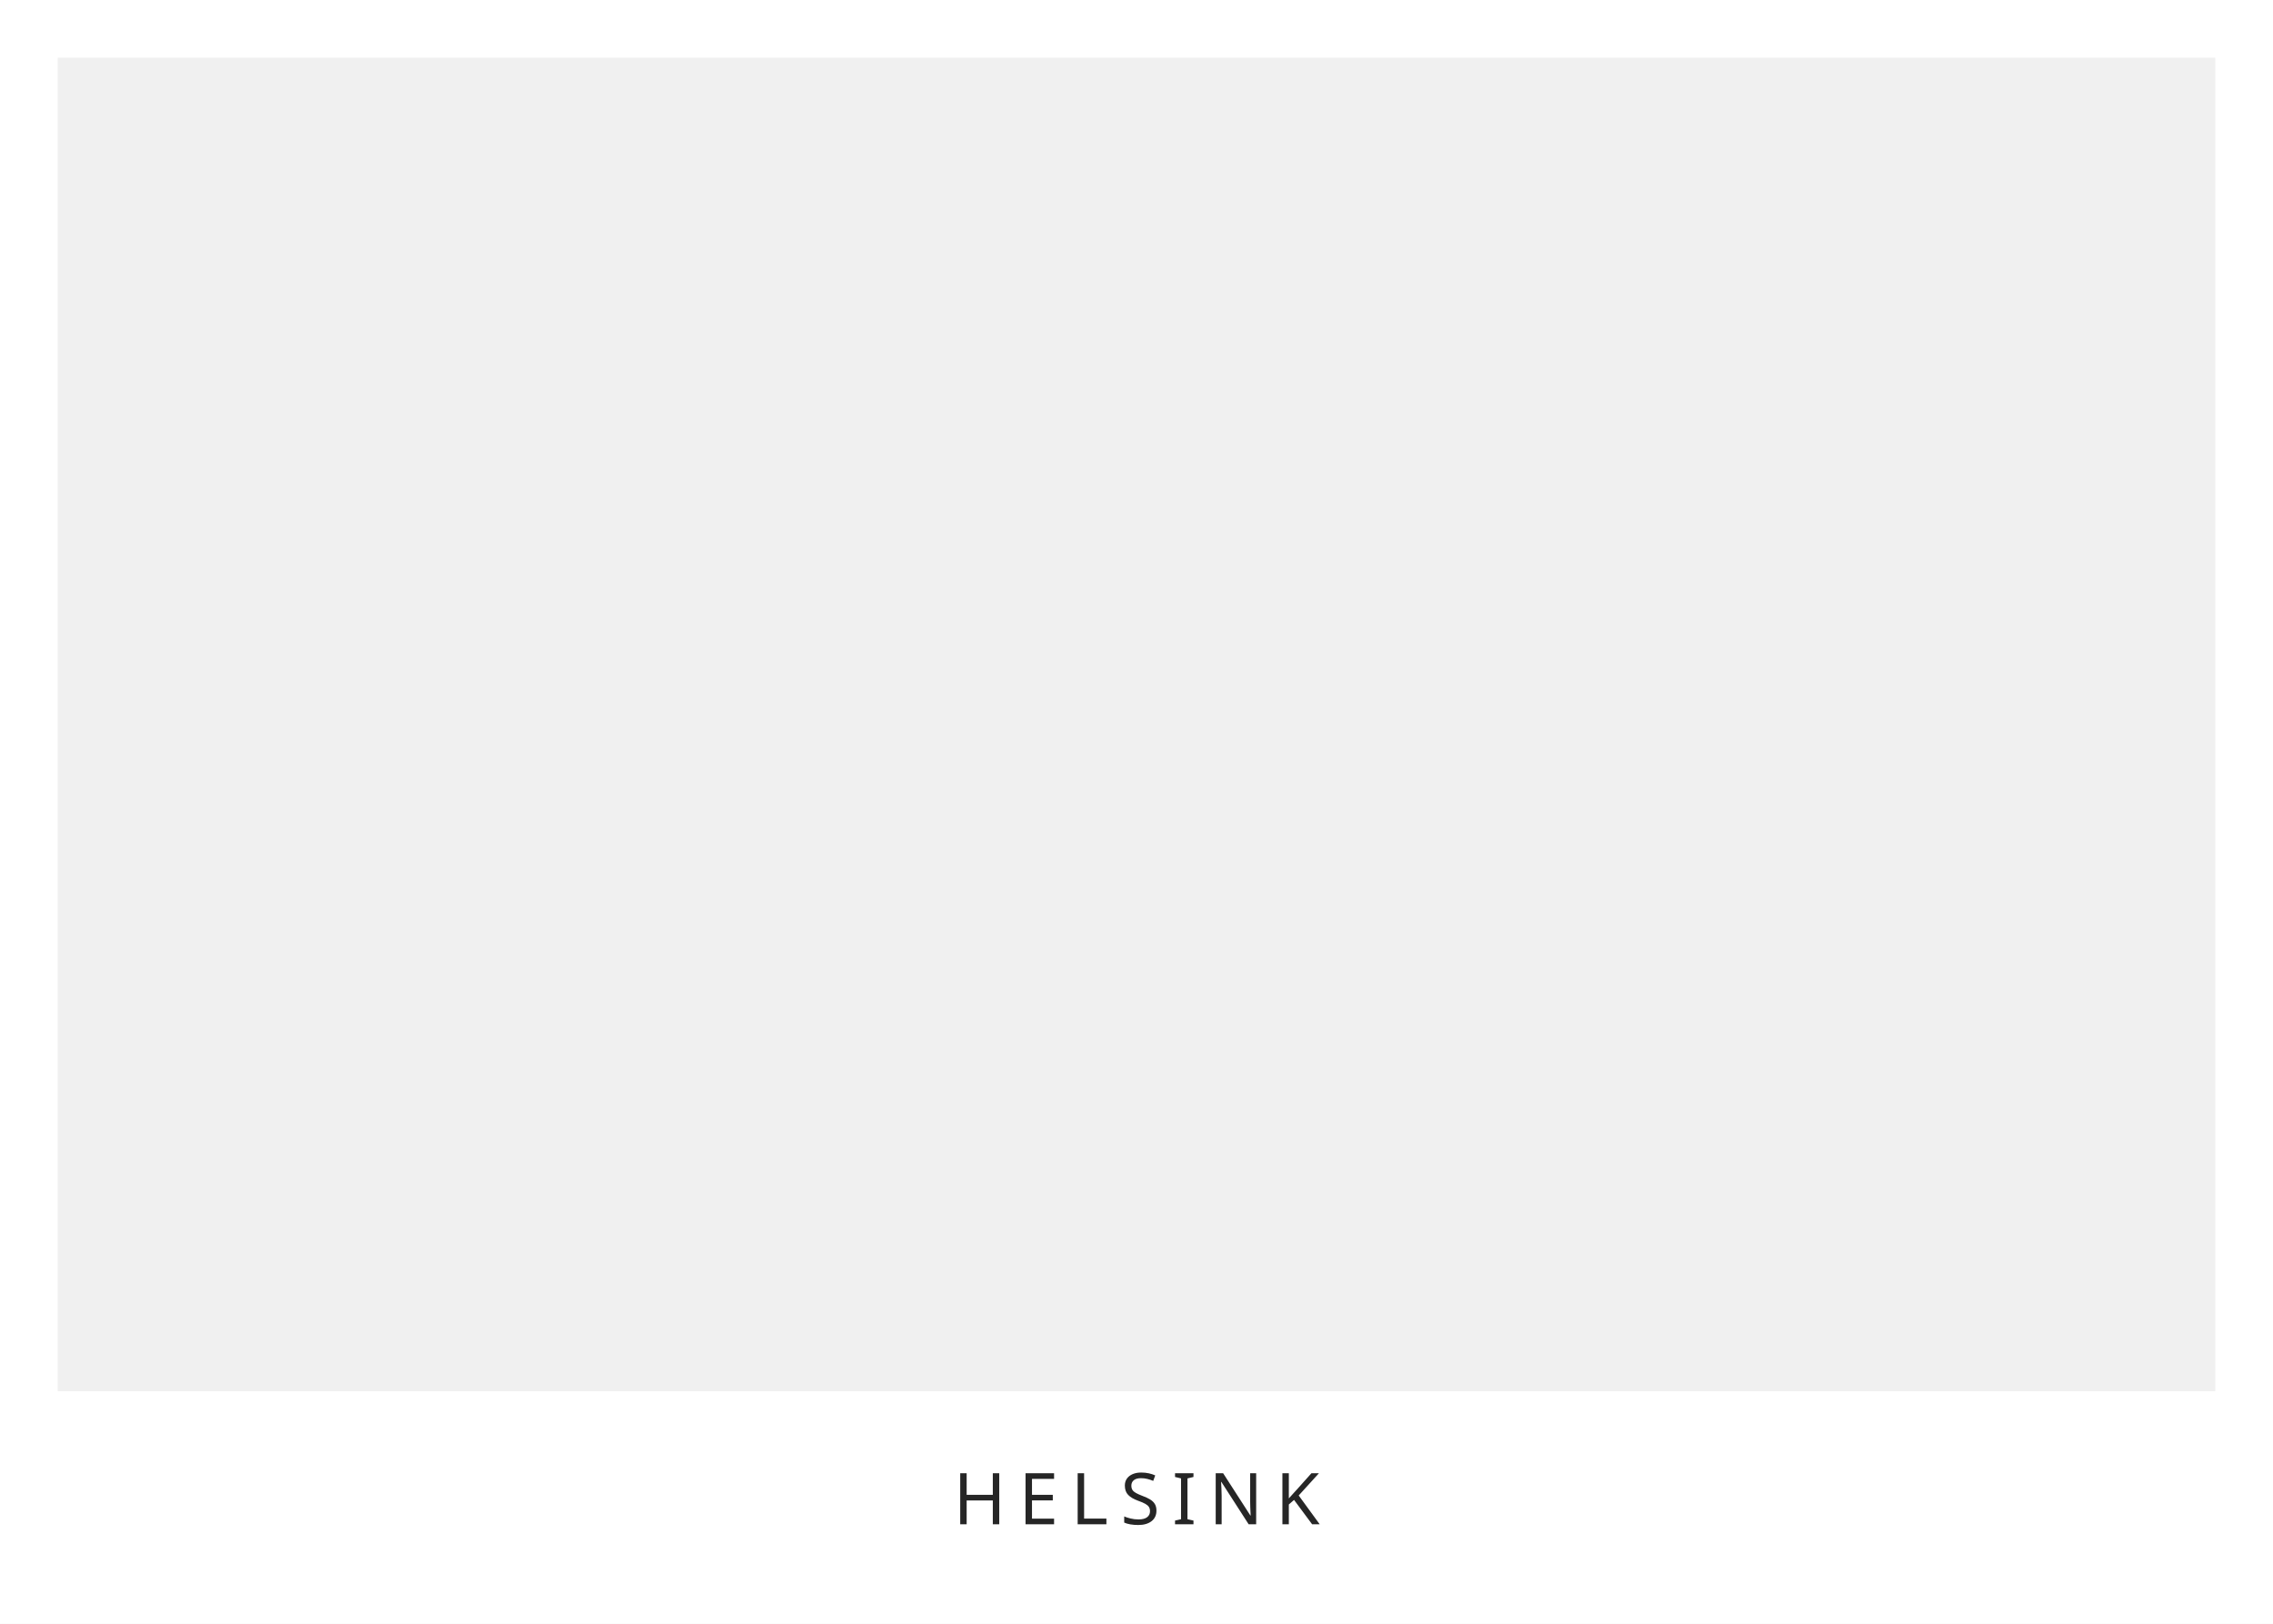
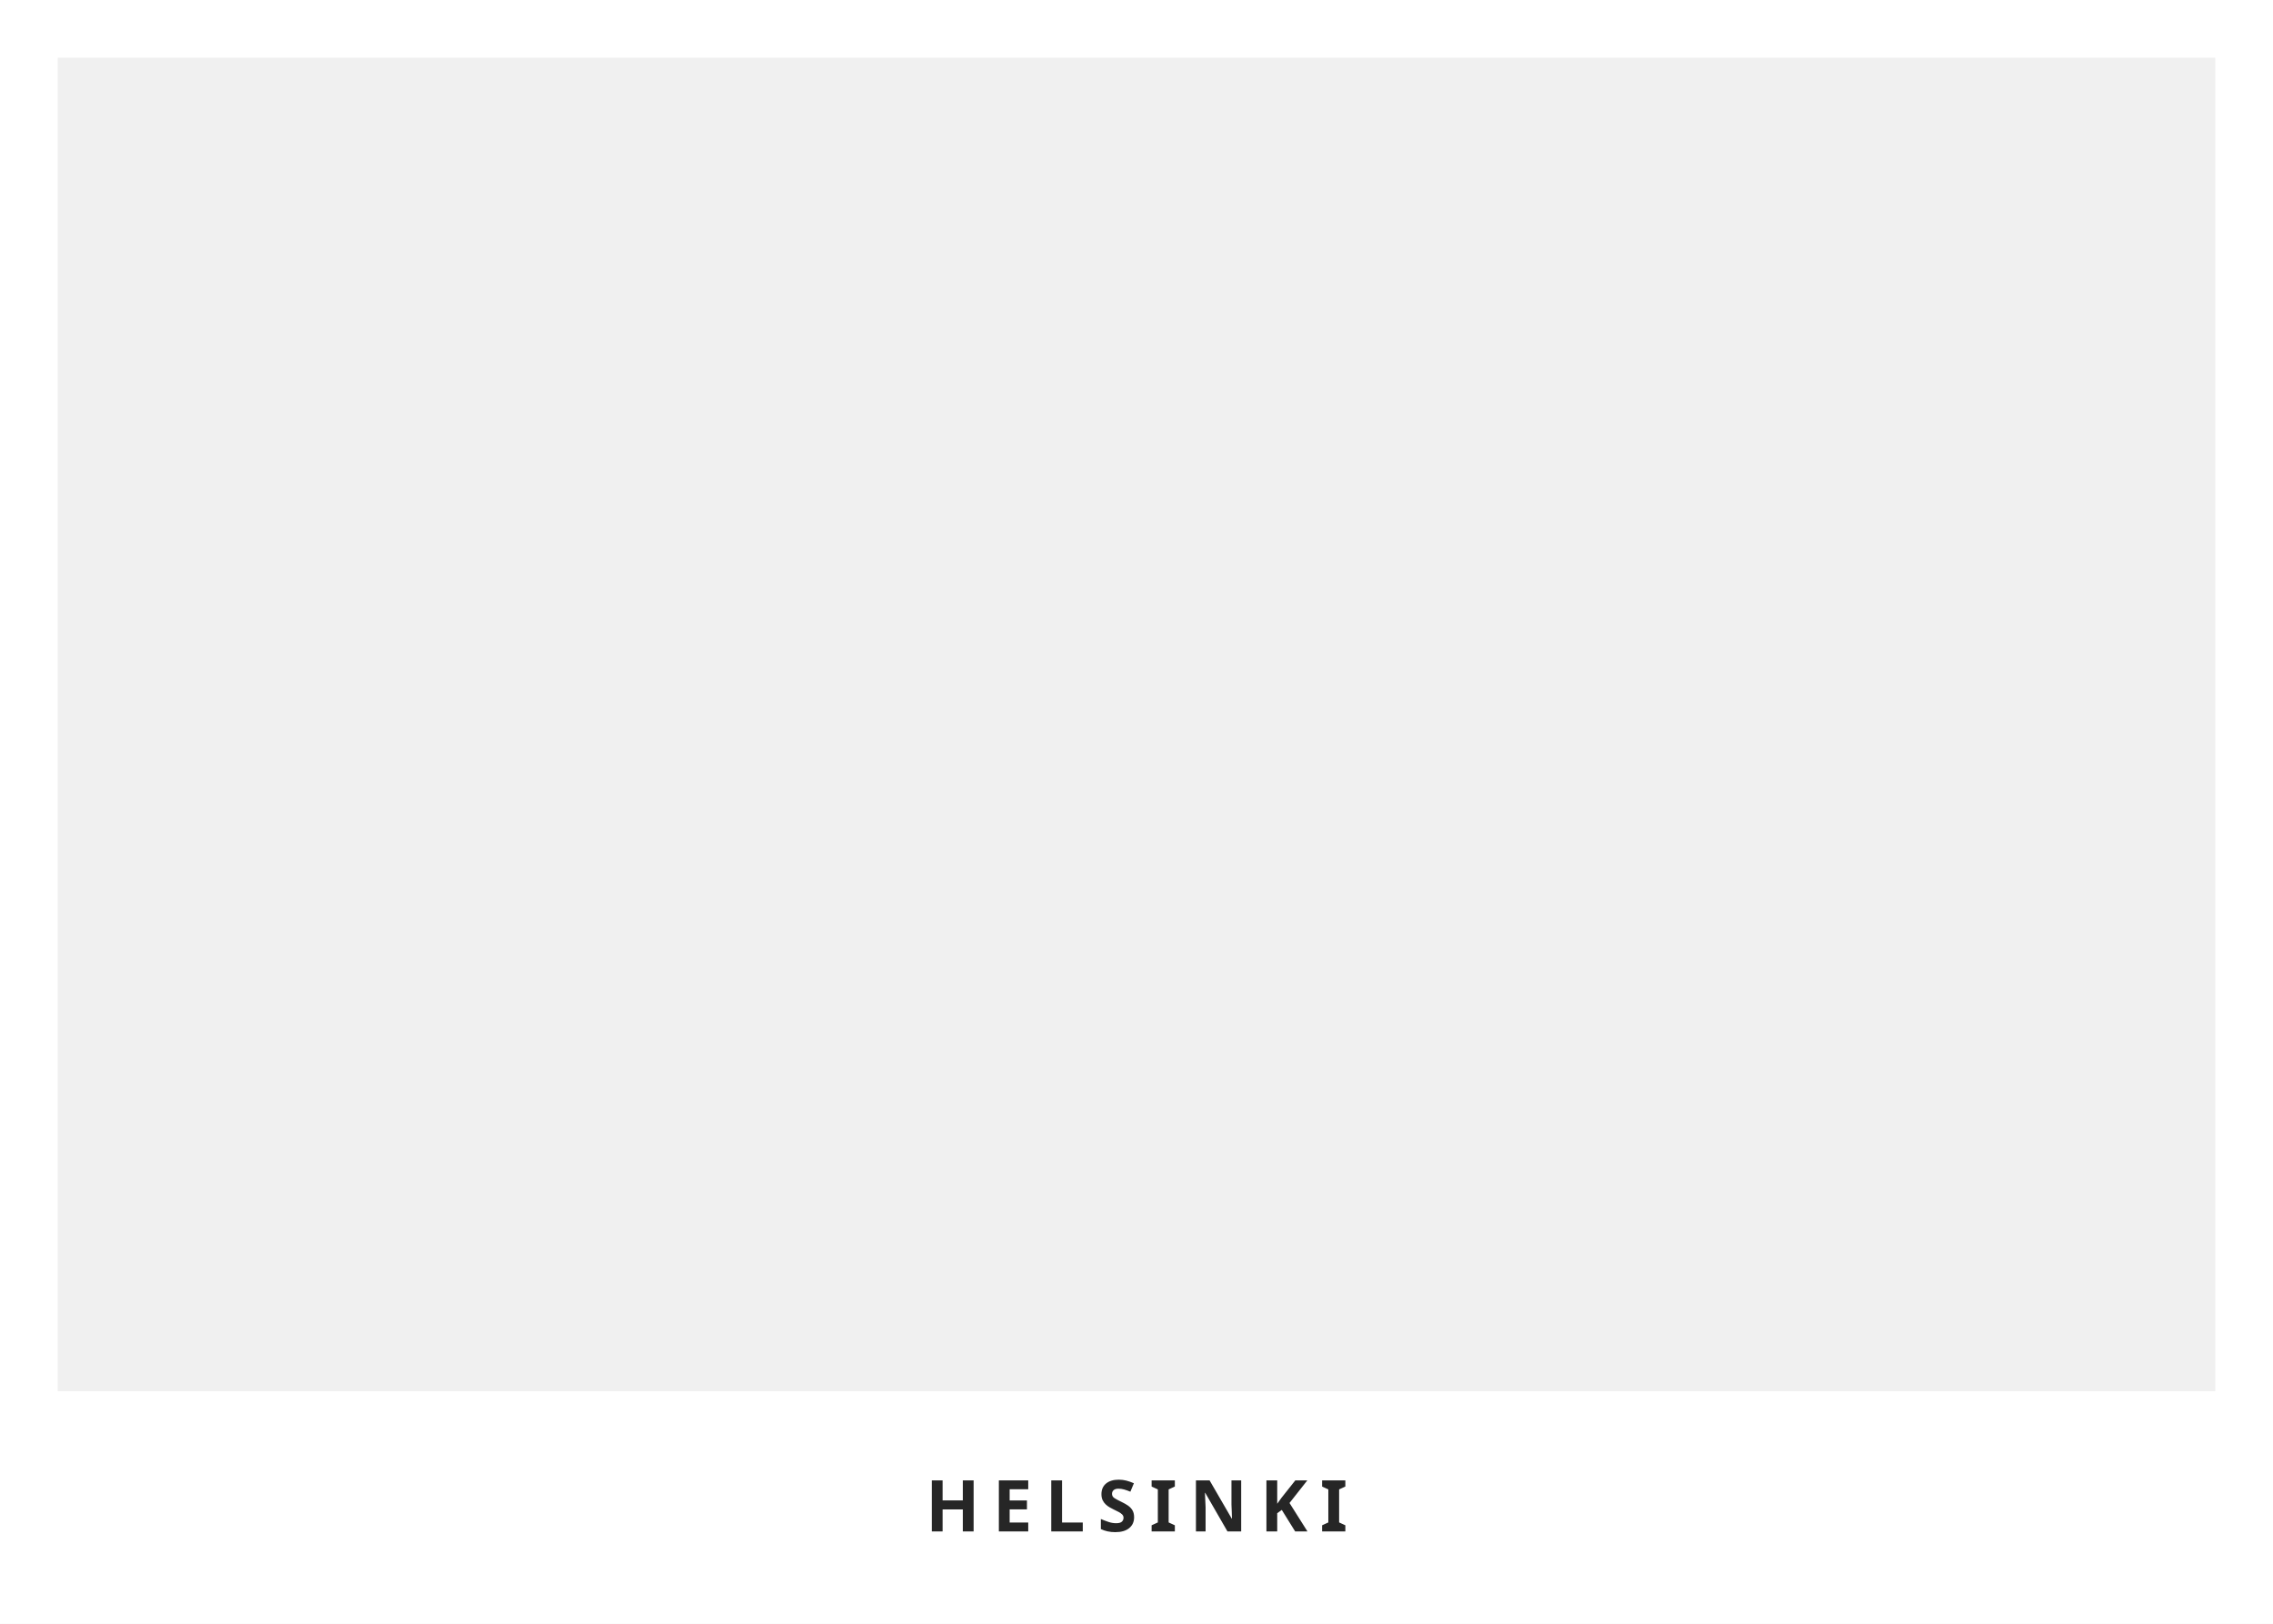
<svg xmlns="http://www.w3.org/2000/svg" width="8268px" height="5906px" viewBox="0 0 8268 5906" version="1.1">
  <g id="Page-2" stroke="none" stroke-width="1" fill="none" fill-rule="evenodd">
    <g id="50x70cm-landscape">
      <path d="M0,0 L8268,0 L8268,5906 L0,5906 L0,0 Z M210,210 L8058,210 L8058,5060 L210,5060 L210,210 Z" id="borders" fill="#FFF" />
-       <g id="labels" transform="translate(4134, 5274)" font-size="260" font-family="Futura-Medium, Futura" letter-spacing="45" fill="#262626" font-weight="400">
+       <g id="labels" transform="translate(4134, 5323)" font-size="260" font-family="JosefinSans-Bold, Josefin Sans" letter-spacing="45" fill="#262626" font-weight="bold">
        <g id="center" text-anchor="middle">
          <text id="header">
-             <tspan x="0" y="270">HELSINK</tspan>
+             <tspan x="0" y="247">HELSINKI</tspan>
          </text>
        </g>
      </g>
    </g>
  </g>
</svg>
